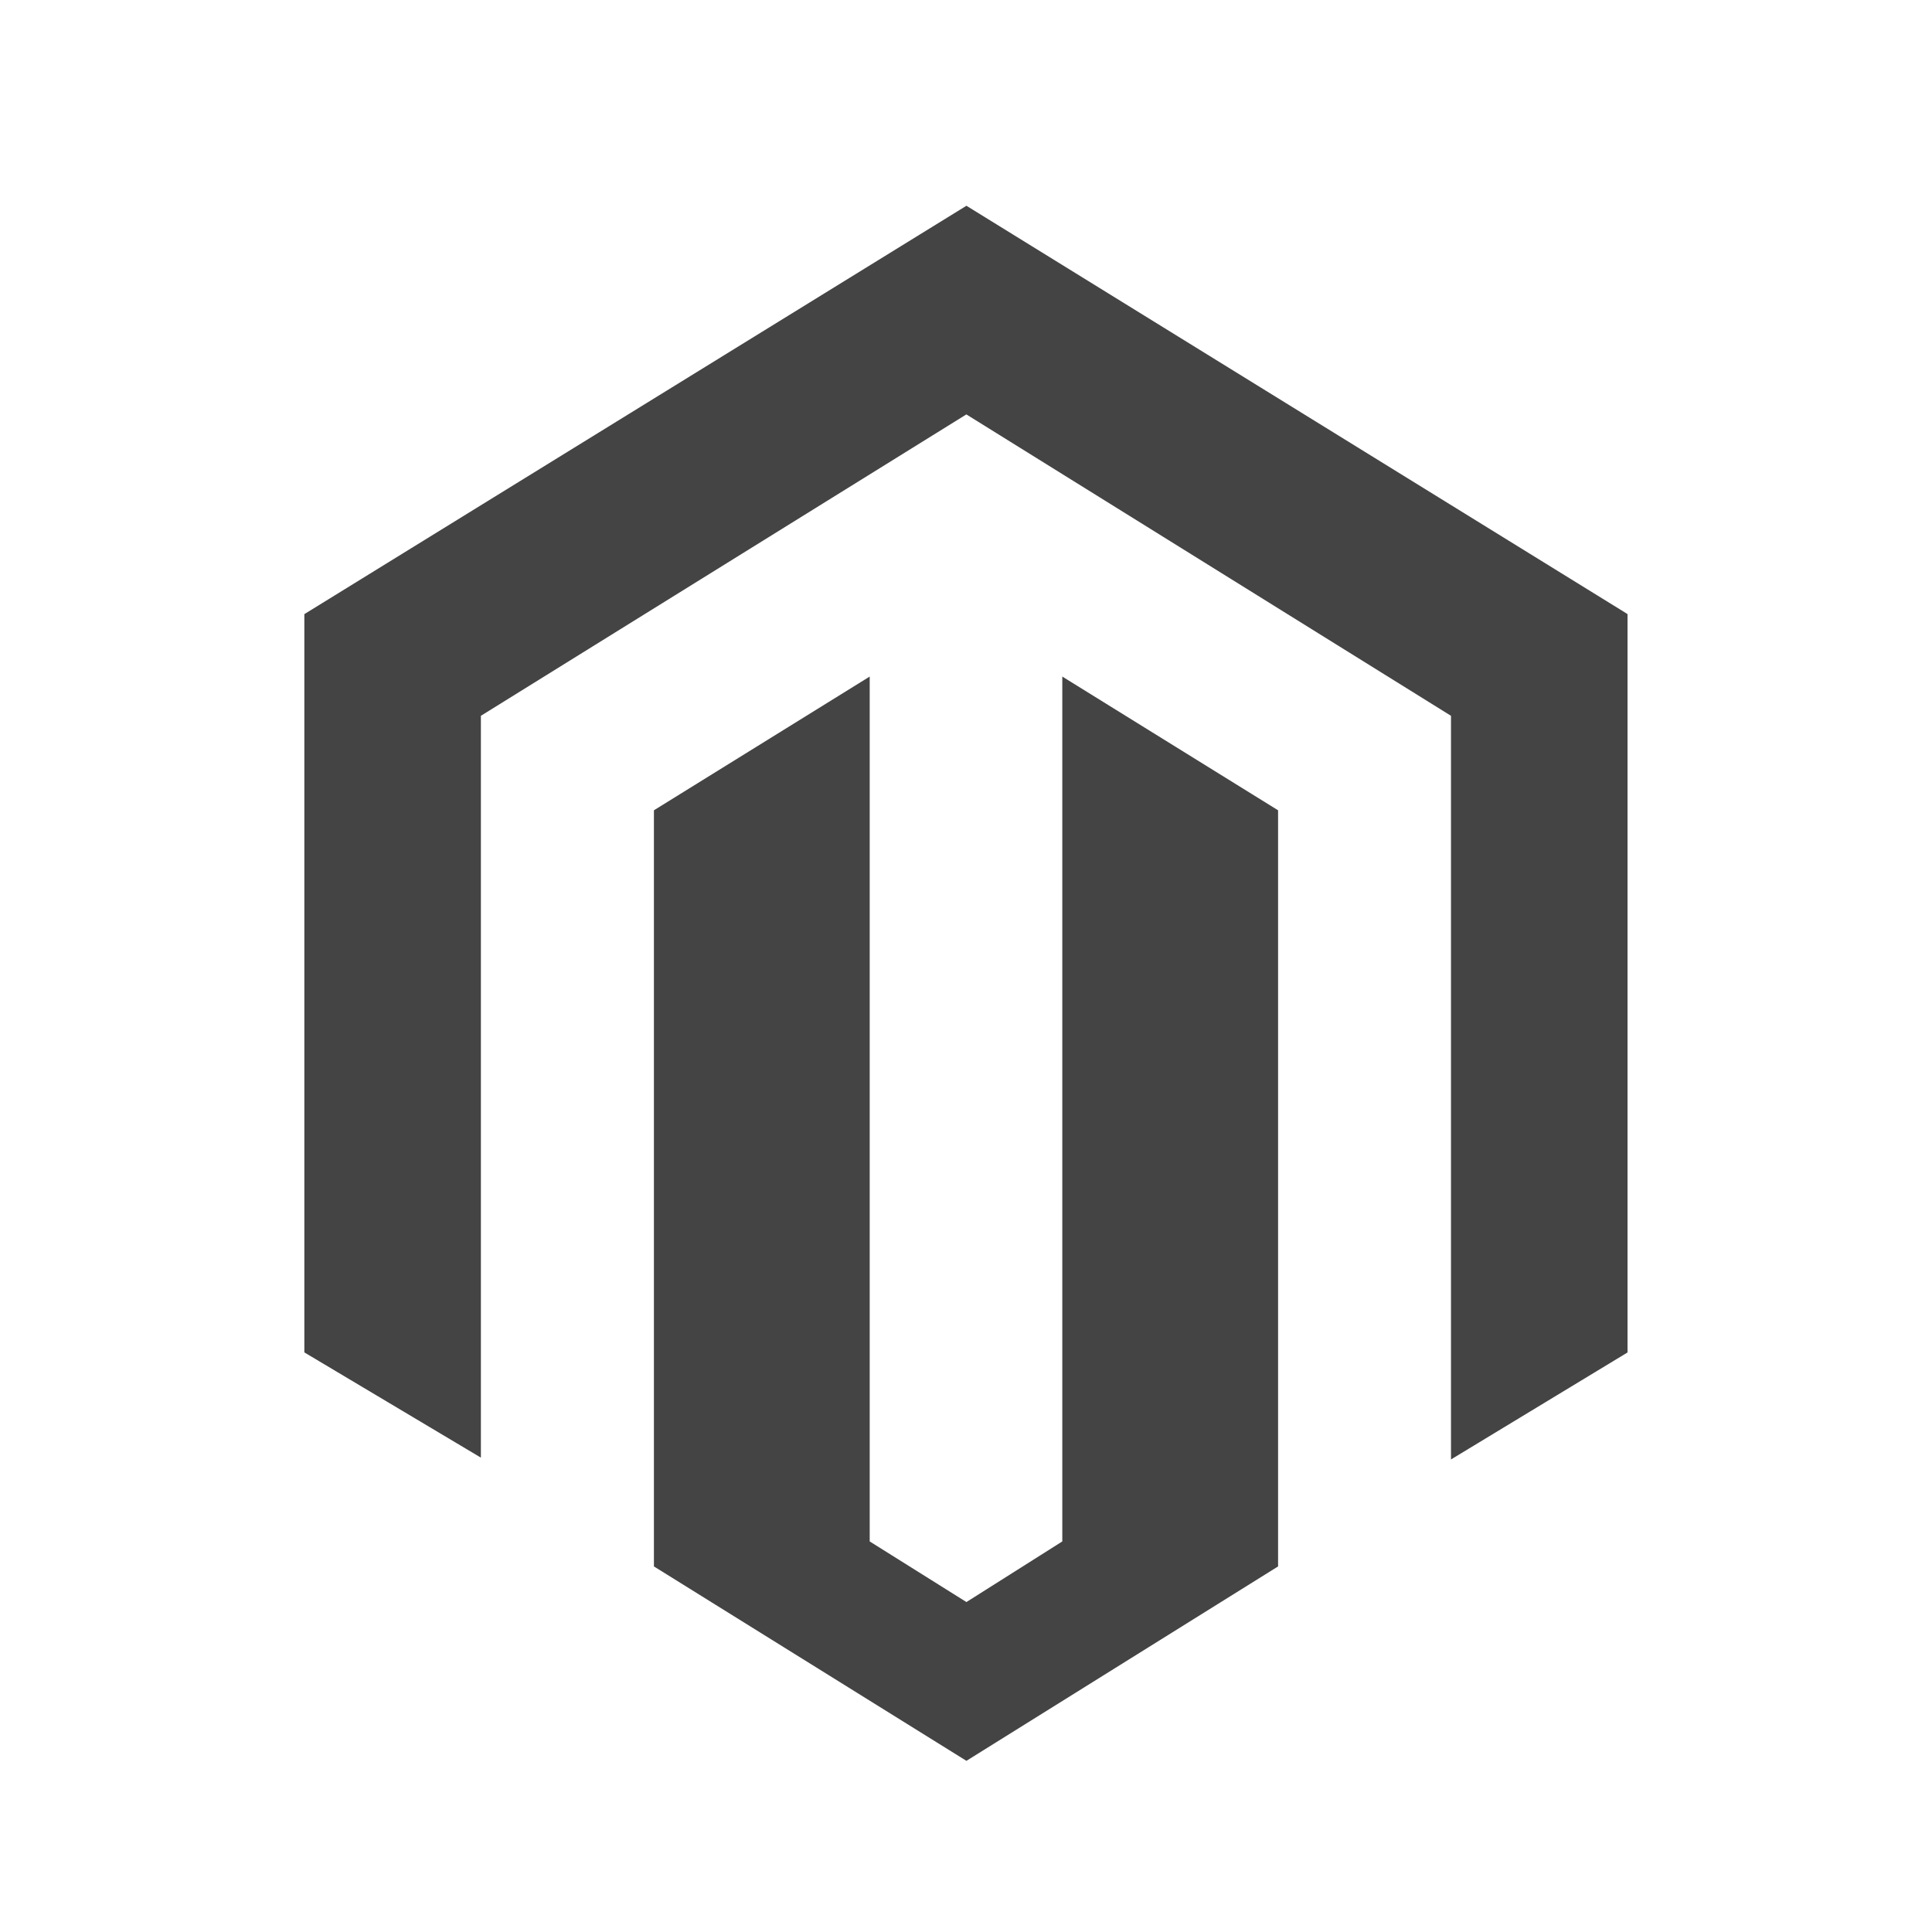
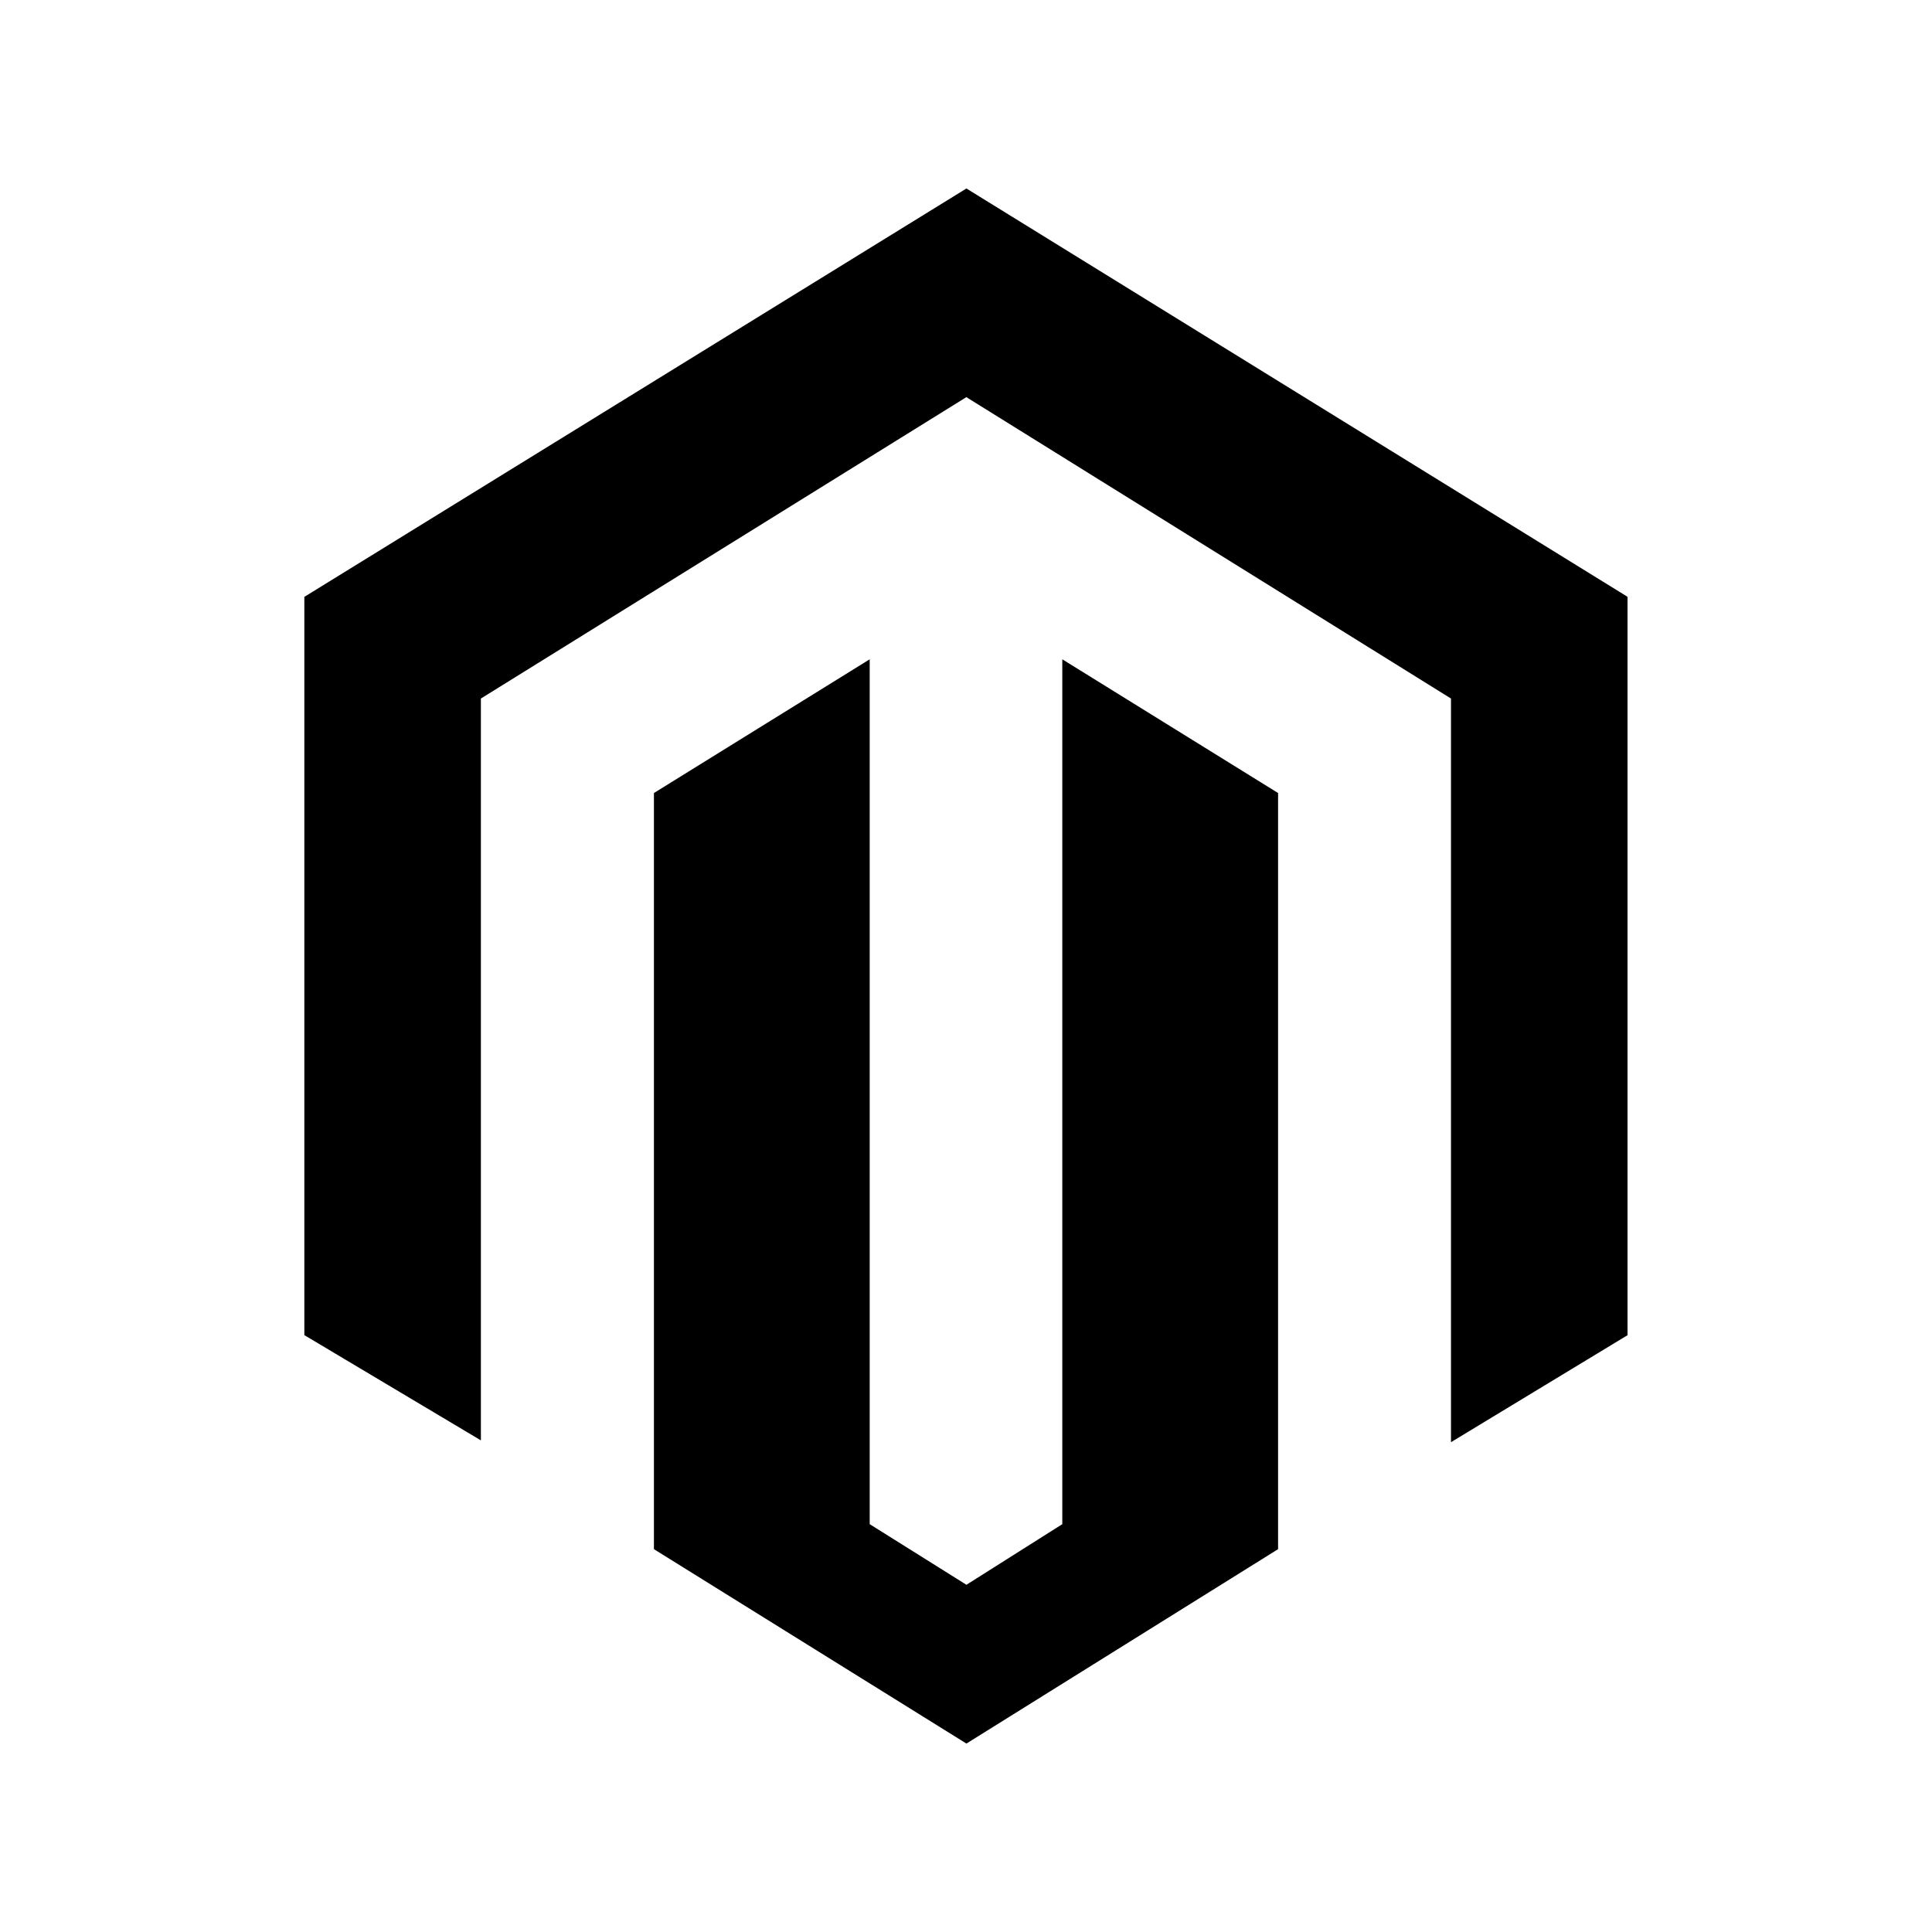
<svg xmlns="http://www.w3.org/2000/svg" version="1.1" width="32" height="32" viewBox="0 0 32 32">
-   <path fill="#444444" d="M26.941 10.161l-10.934-6.753-10.966 6.764v12.228l2.924 1.743v-12.287l8.041-4.992 8.027 4.992v12.317l2.924-1.772v-12.228zM17.595 15.458v10.073l-1.588 1.004-1.602-1.004v-14.325l-3.574 2.215v12.524l5.176 3.22 5.162-3.22v-12.524l-3.574-2.215z" />
+   <path d="M26.941 9.875l-10.934-6.753-10.966 6.764v12.228l2.924 1.743v-12.287l8.041-4.992 8.027 4.992v12.317l2.924-1.772v-12.228z" />
+   <path d="M17.595 15.172v10.073l-1.588 1.004-1.602-1.004v-14.325l-3.574 2.215v12.524l5.176 3.22 5.162-3.22v-12.524l-3.574-2.215z" />
</svg>
